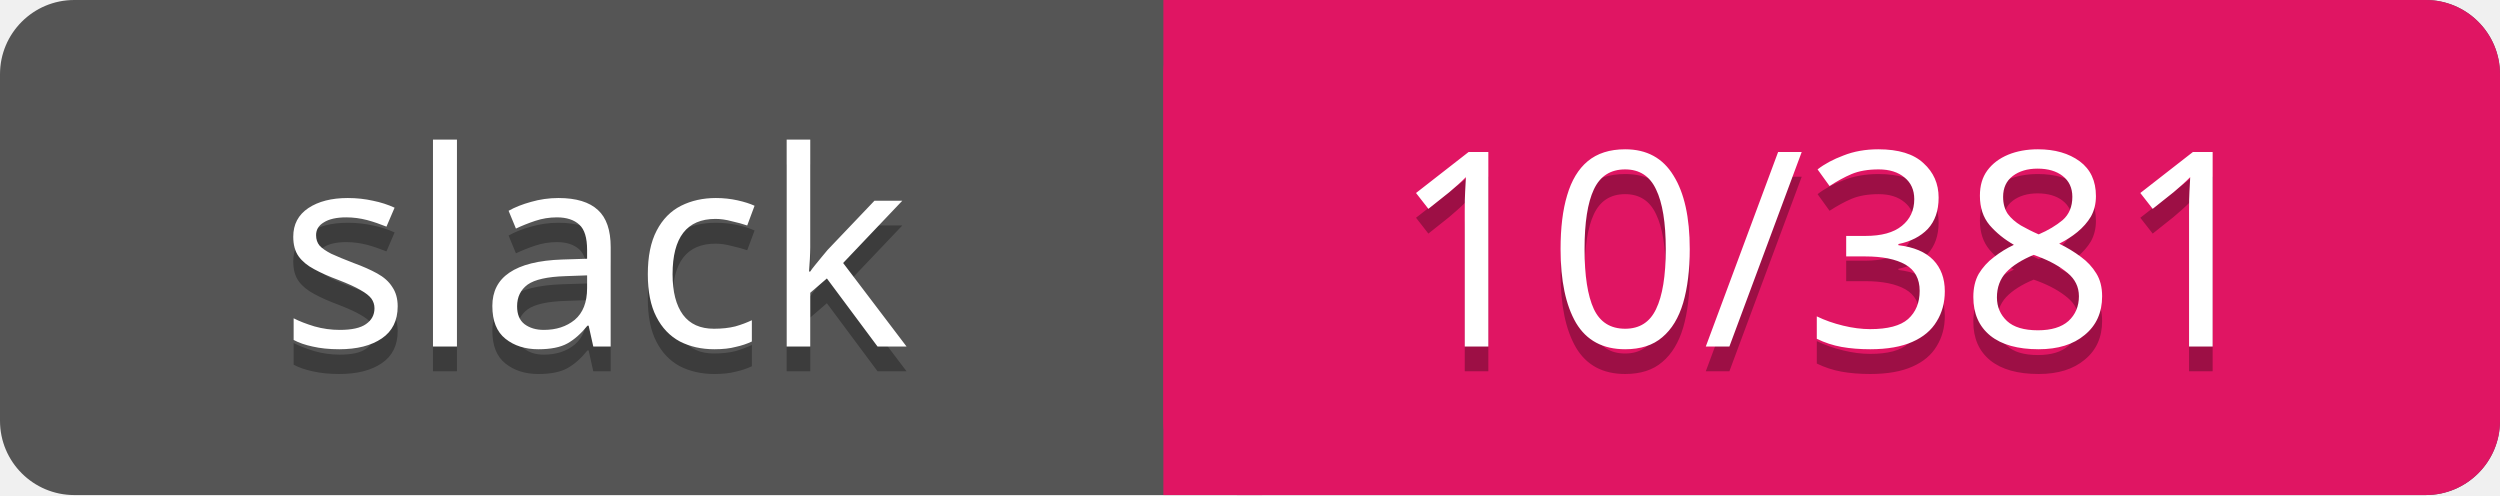
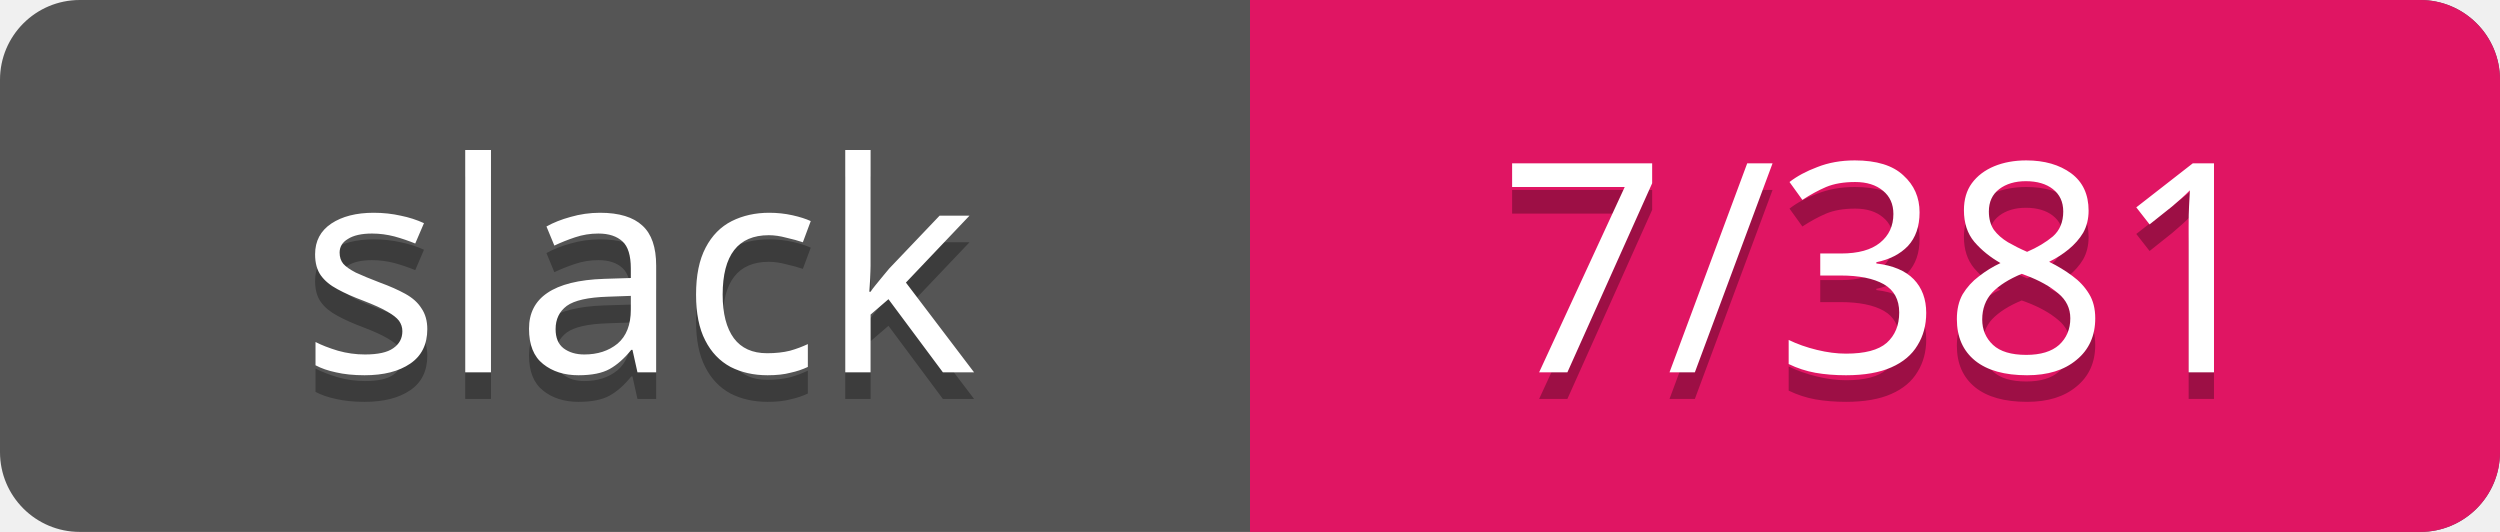
- <svg xmlns="http://www.w3.org/2000/svg" width="101" height="20">
-   <rect rx="3" width="101" height="20" fill="#555" />
-   <rect rx="3" x="47" width="54" height="20" fill="#E01563" />
+ <svg xmlns="http://www.w3.org/2000/svg" width="94" height="20">
+   <rect rx="3" width="94" height="20" fill="#555" />
+   <rect rx="3" x="47" width="47" height="20" fill="#E01563" />
  <path d="M47 0h4v20h-4z" fill="#E01563" />
  <g text-anchor="middle" font-family="Verdana" font-size="11">
    <text fill="#010101" fill-opacity=".3" x="24" y="15">slack</text>
    <text fill="#fff" x="24" y="14">slack</text>
-     <text fill="#010101" fill-opacity=".3" x="74" y="15">10/381</text>
-     <text fill="#fff" x="74" y="14">10/381</text>
+     <text fill="#010101" fill-opacity=".3" x="71" y="15">7/381</text>
+     <text fill="#fff" x="71" y="14">7/381</text>
  </g>
</svg>
